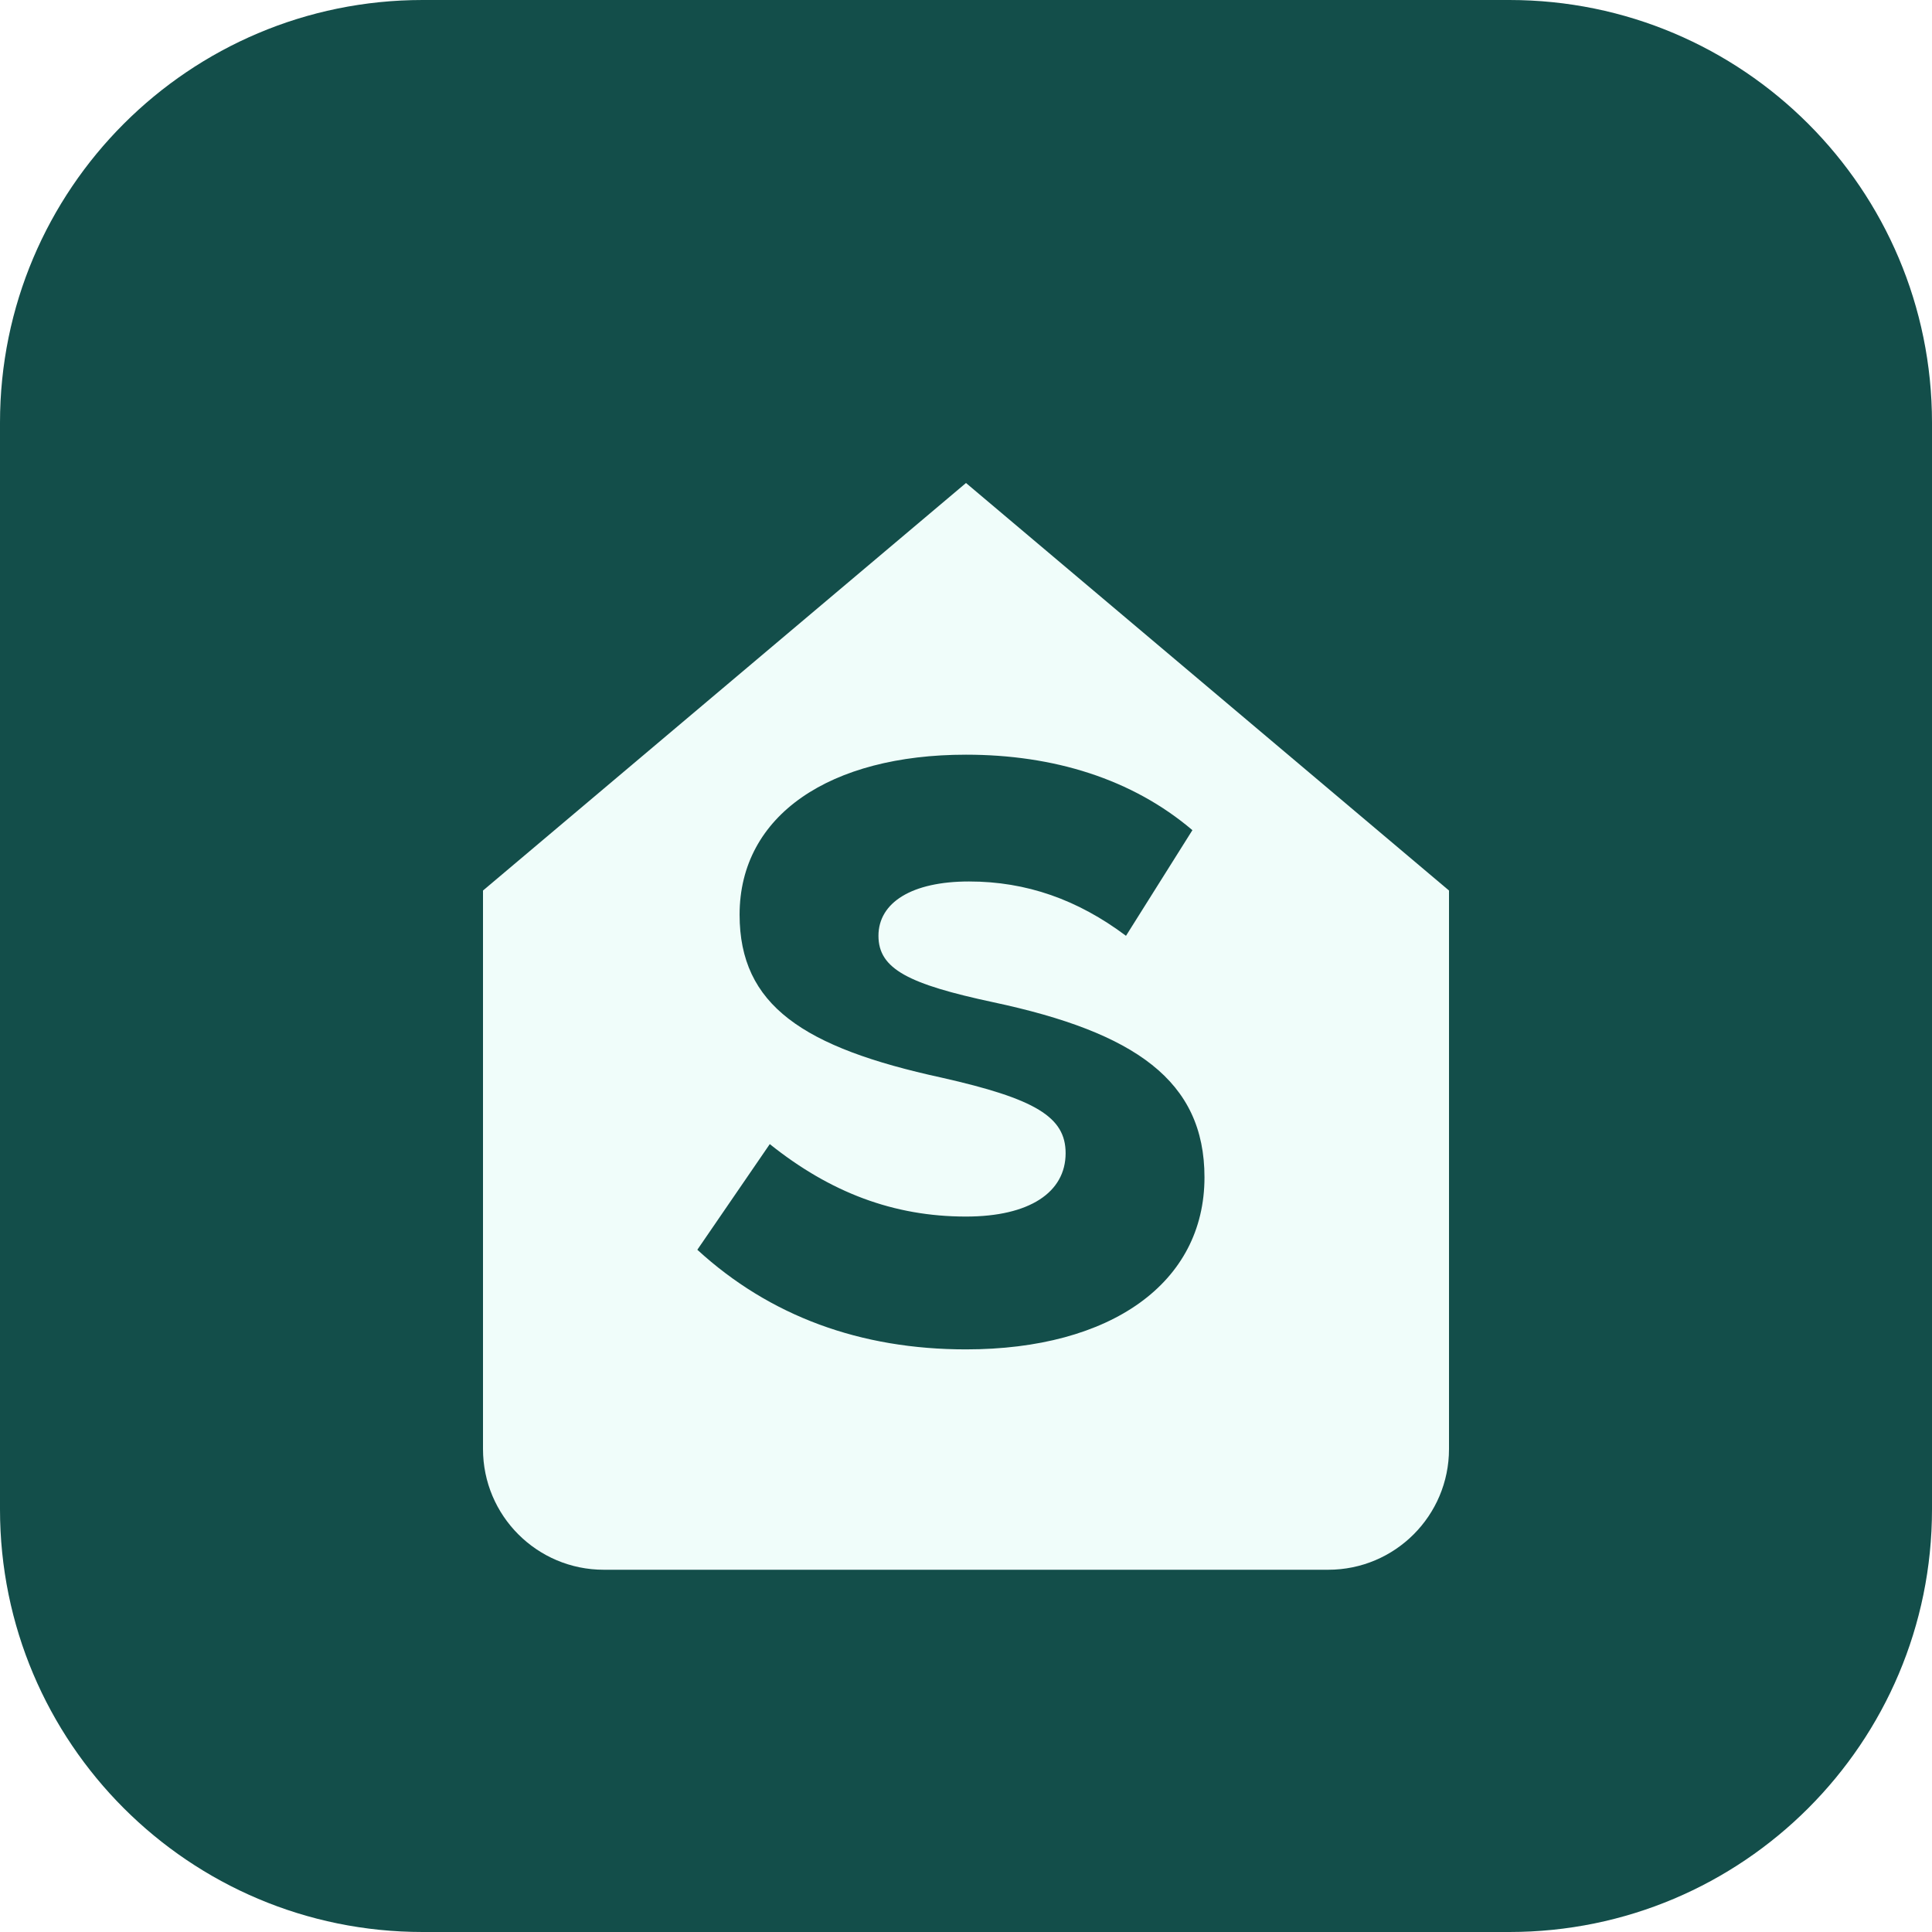
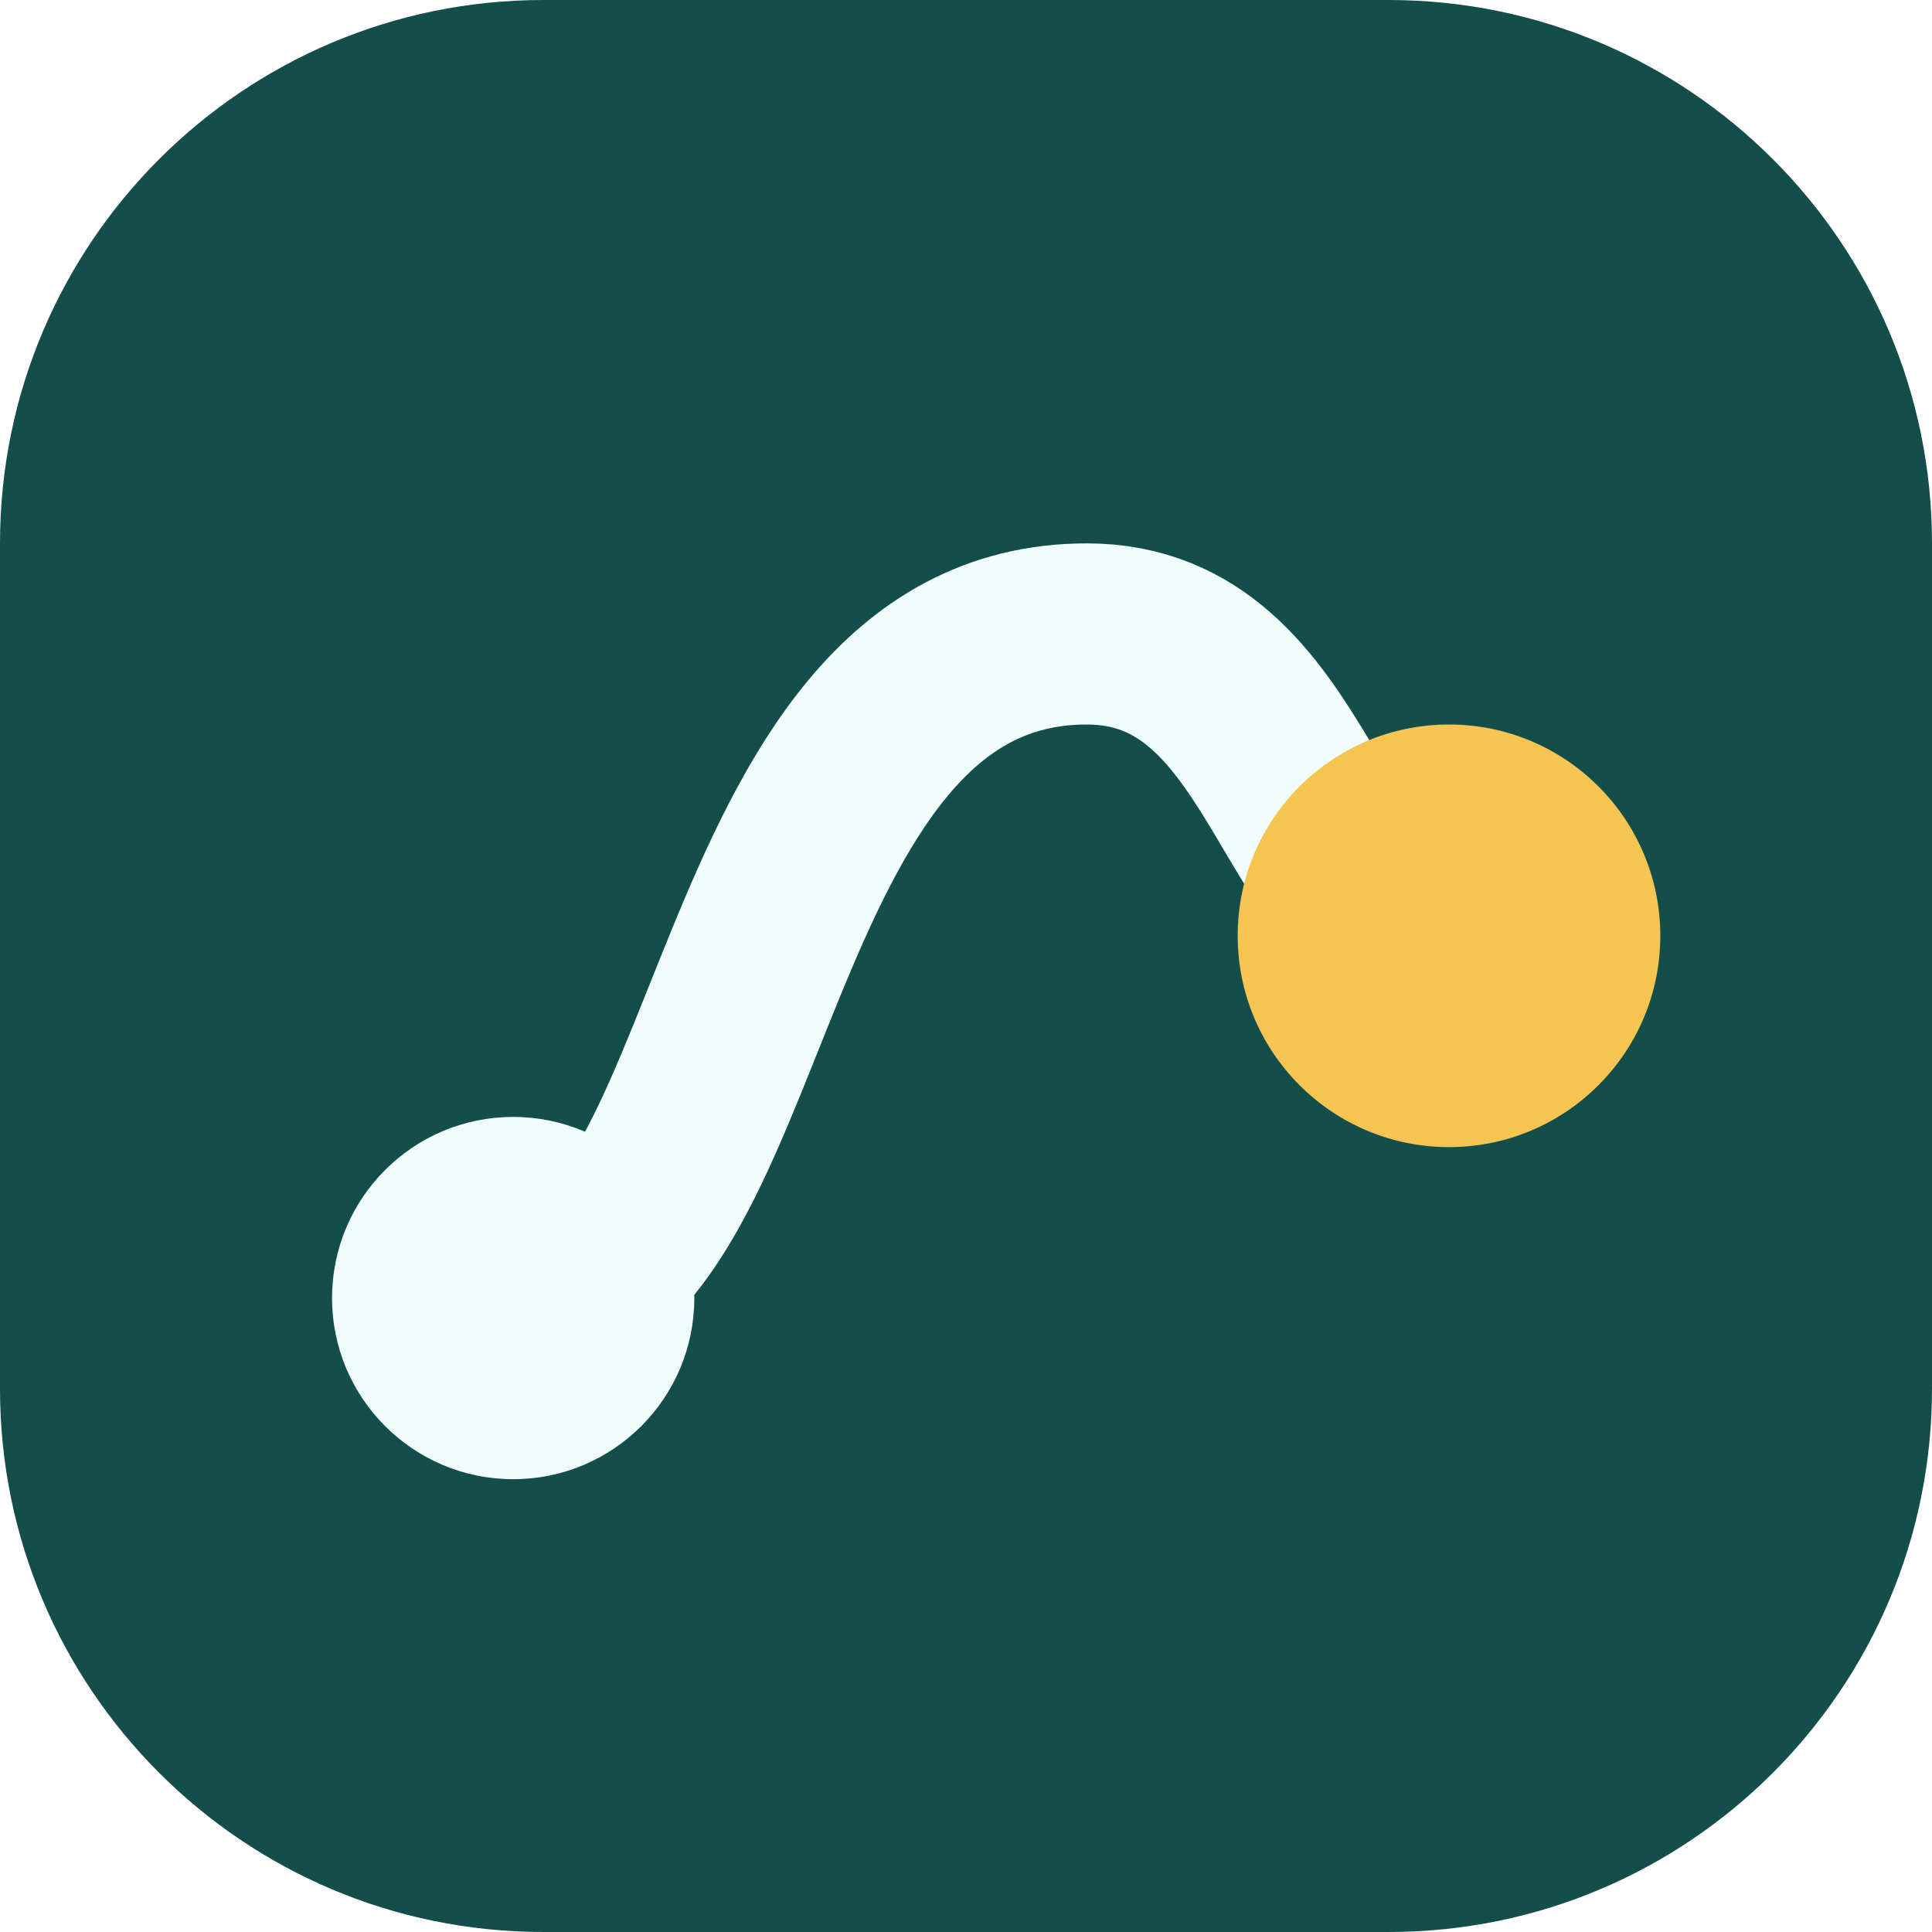
<svg xmlns="http://www.w3.org/2000/svg" width="64" height="64" viewBox="0 0 64 64" fill="none">
-   <rect width="64" height="64" rx="14" fill="#134E4A" />
-   <path d="M16 29.5 32 16l16 13.5V48a4 4 0 0 1-4 4H20a4 4 0 0 1-4-4V29.5Z" fill="#F0FDFA" />
-   <path d="M39.5 27.5c-2-1.7-4.6-2.5-7.5-2.5-4.5 0-7.5 2-7.5 5.3 0 3 2.1 4.4 6.7 5.4 3.1.7 4.1 1.3 4.1 2.5 0 1.3-1.2 2.1-3.3 2.1-2.4 0-4.5-.8-6.5-2.4l-2.4 3.5c2.4 2.2 5.4 3.3 8.9 3.3 4.8 0 7.9-2.2 7.9-5.7 0-3.2-2.3-4.8-7-5.8-2.8-.6-3.8-1.1-3.8-2.2 0-1.1 1.1-1.8 3-1.8 1.9 0 3.6.6 5.2 1.8l2.2-3.5Z" fill="#134E4A" />
+   <rect width="64" height="64" rx="18" fill="#134E4A" />
+   <path d="M17 43c8 0 7-22 19-22 7 0 7 10 12 10" stroke="#F0FDFA" stroke-width="6" stroke-linecap="round" />
+   <circle cx="17" cy="43" r="6" fill="#F0FDFA" />
+   <circle cx="48" cy="31" r="7" fill="#F6C453" />
</svg>
